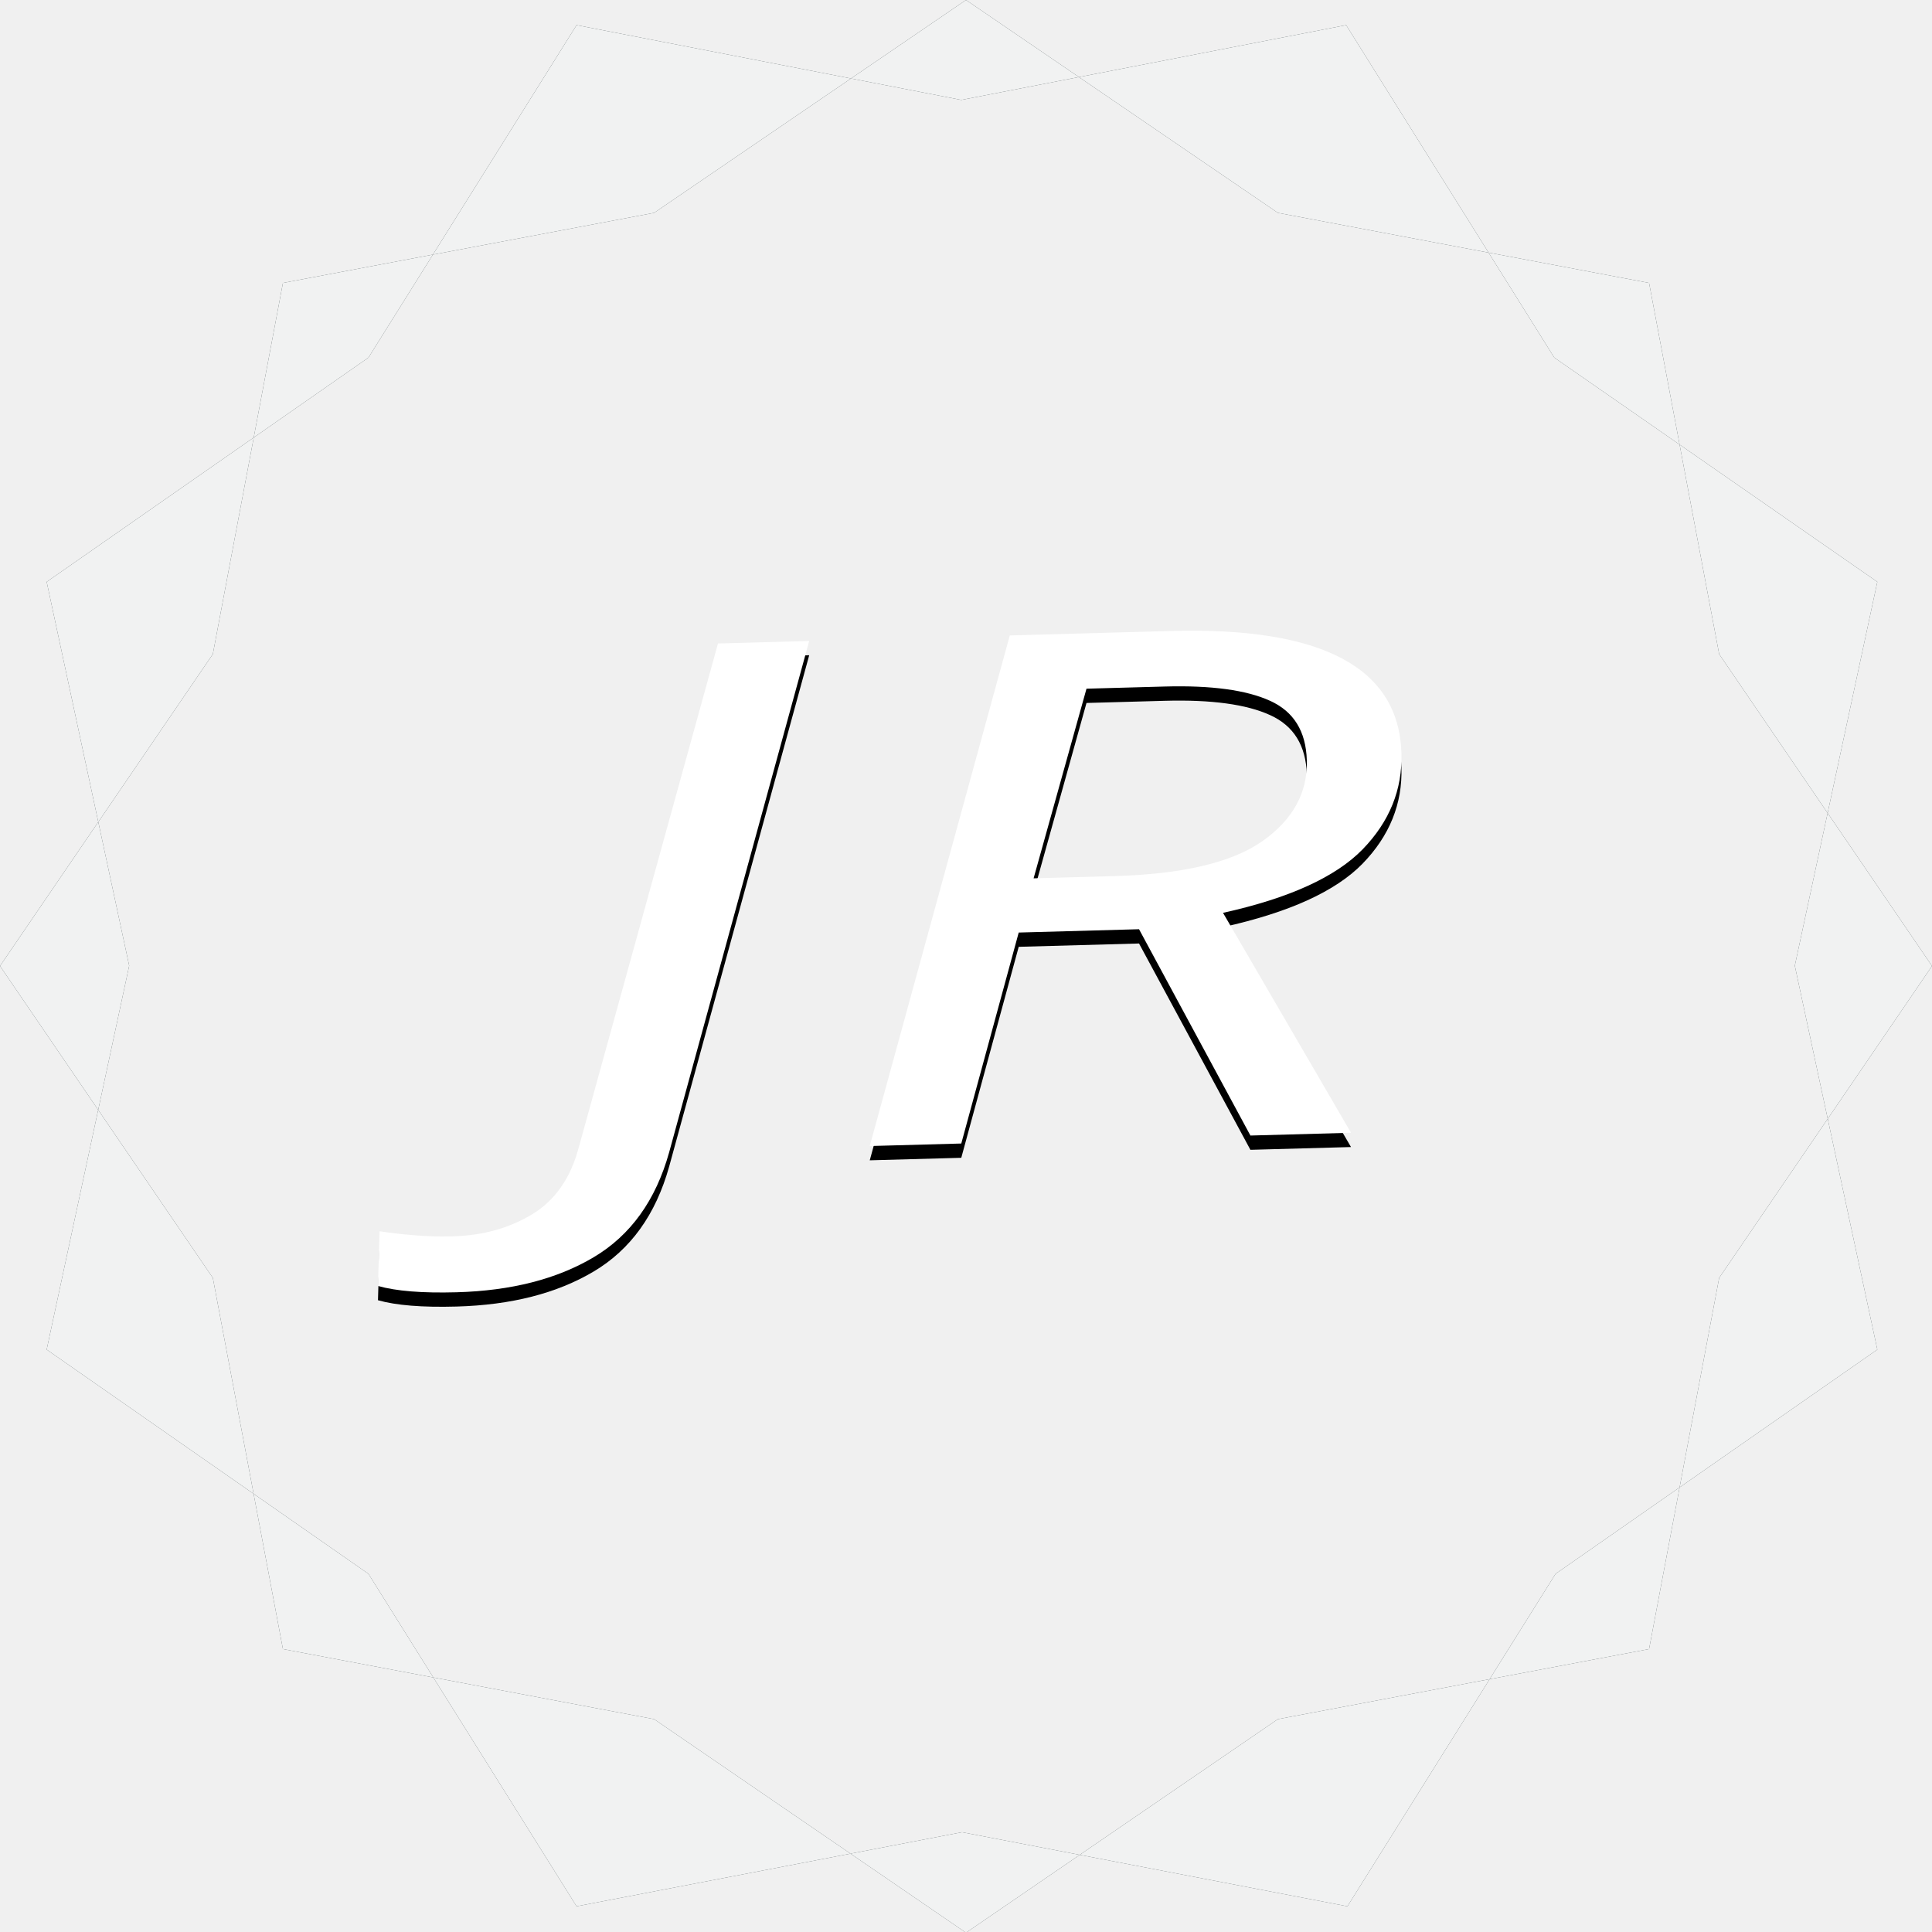
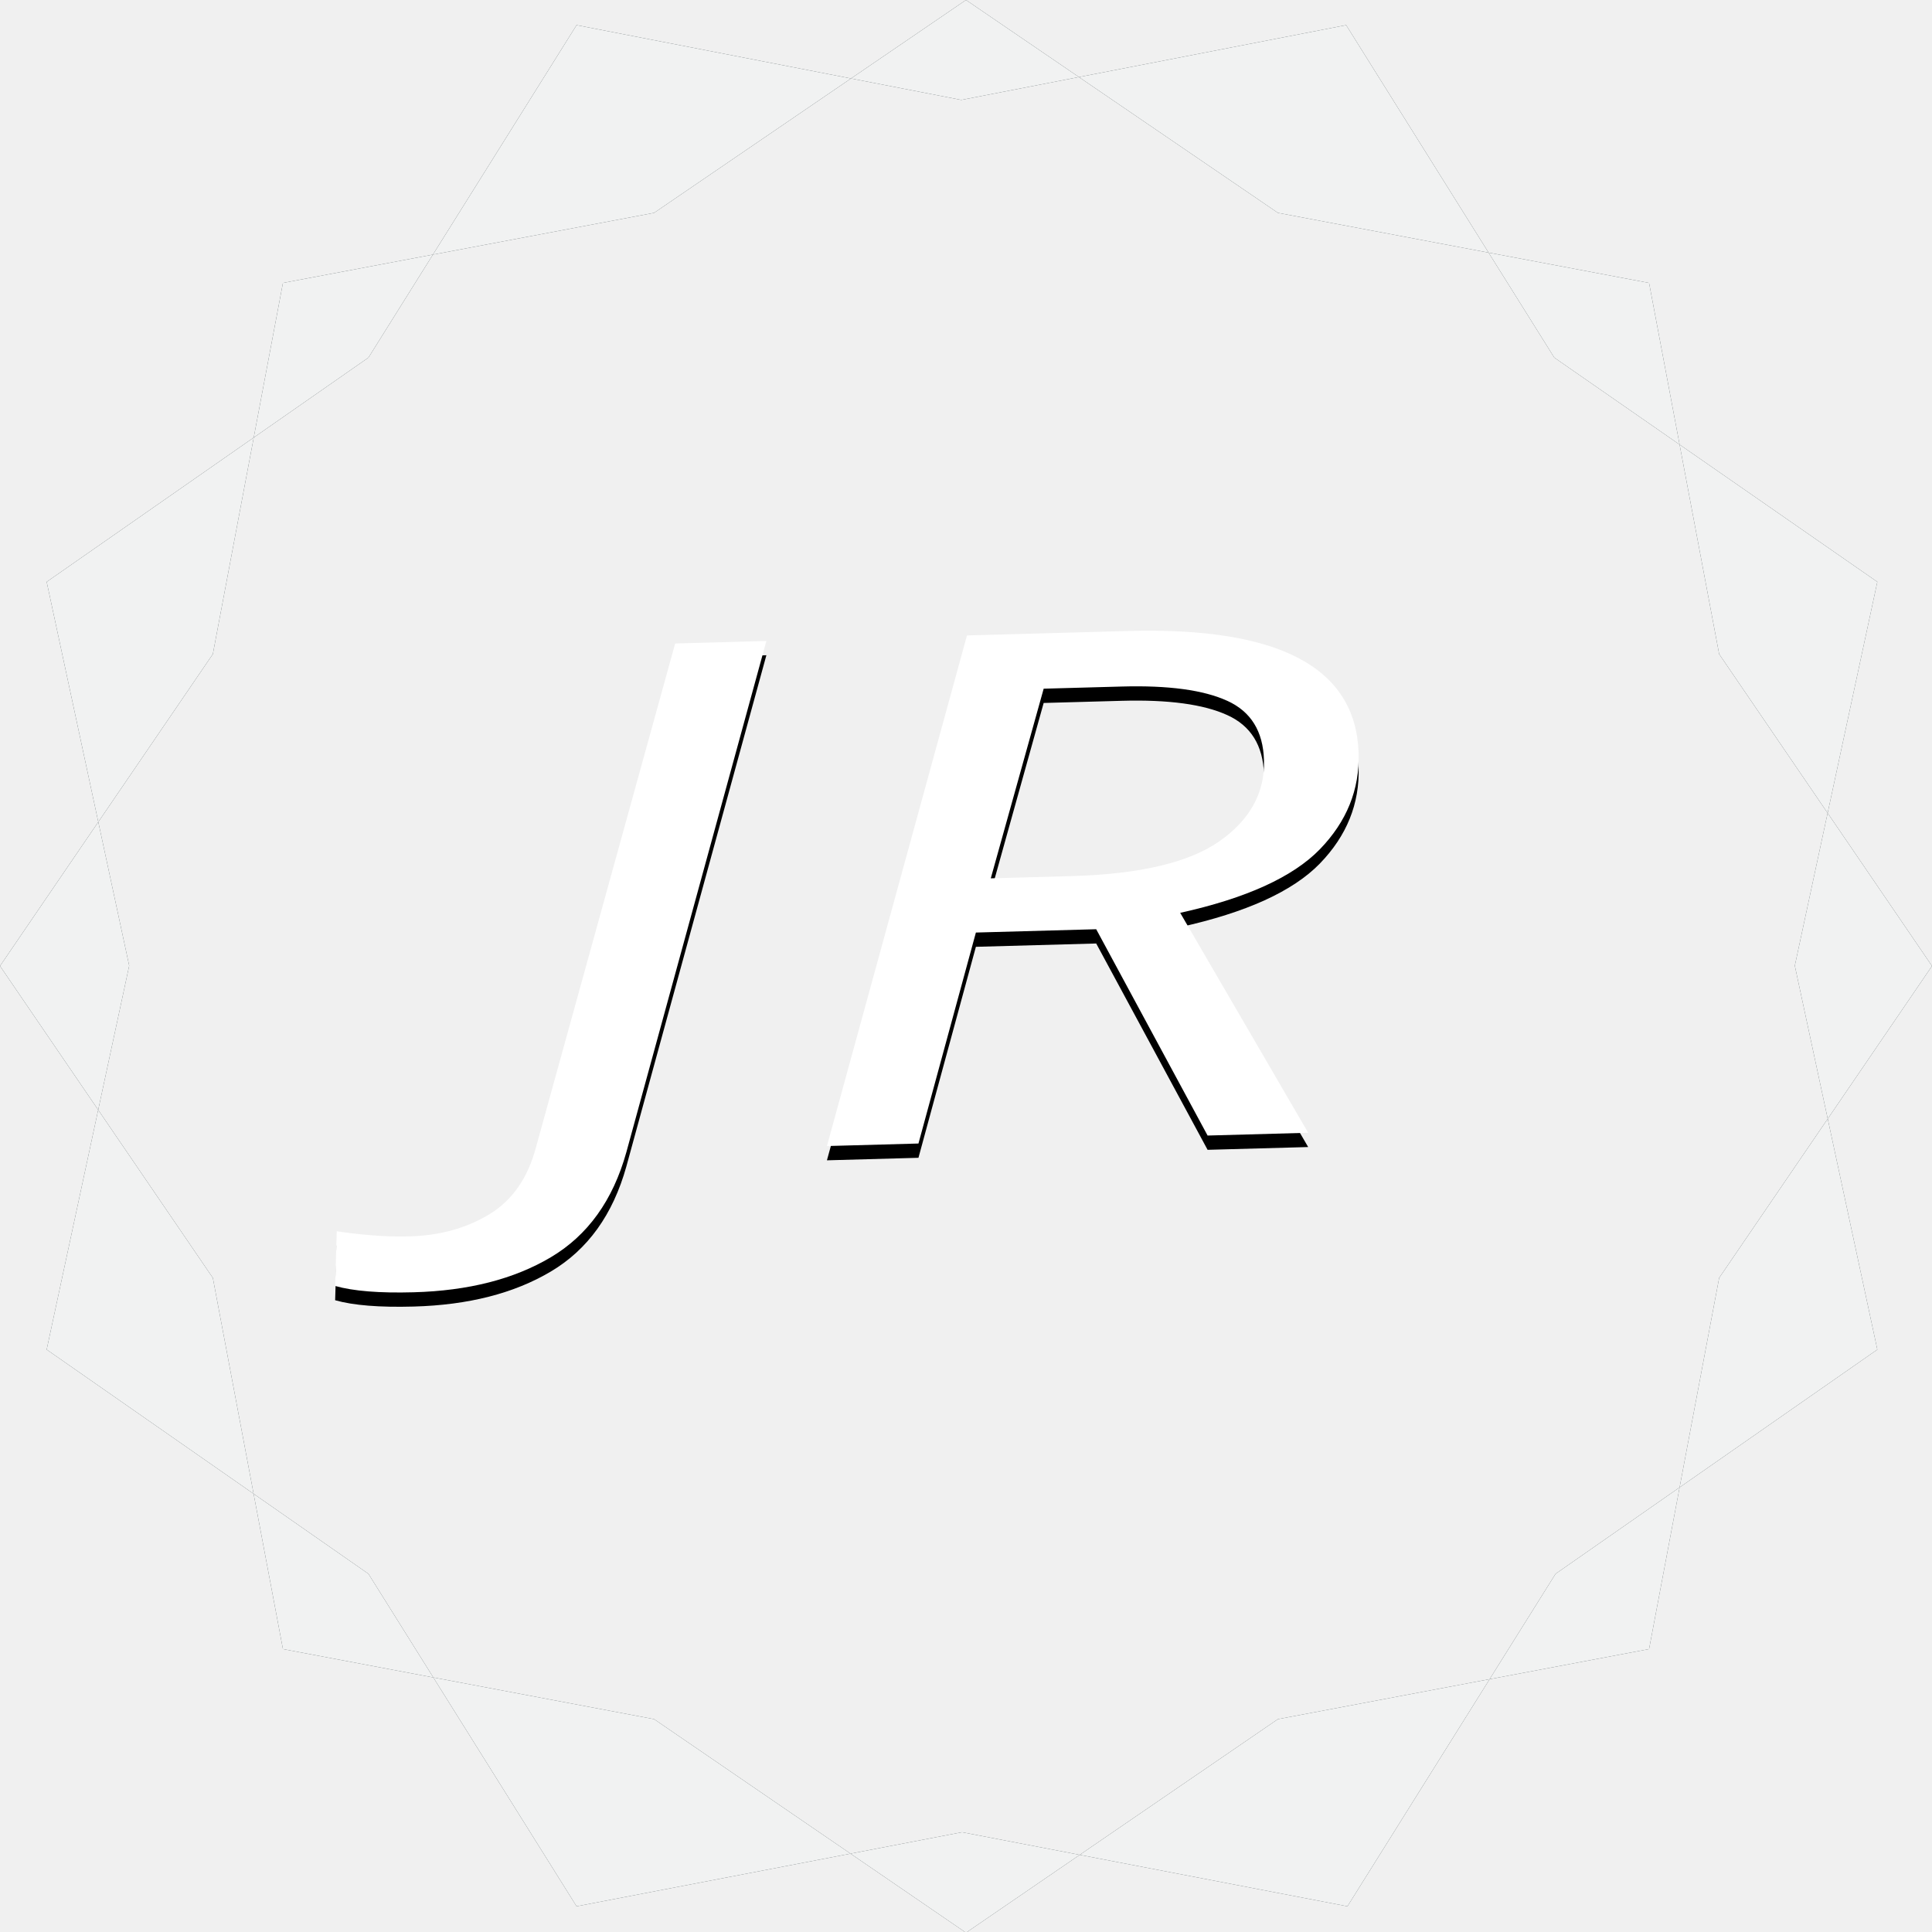
<svg xmlns="http://www.w3.org/2000/svg" viewBox="0 0 135.34 135.34">
  <defs>
    <style>.cls-1{isolation:isolate;}.cls-2{mix-blend-mode:soft-light;}.cls-3,.cls-5{font-size:49.67px;font-family:FiraSans-ExtraLightItalic, Fira Sans;font-weight:200;font-style:italic;}.cls-4{letter-spacing:-0.24em;}.cls-5{fill:#fff;}.cls-6{opacity:0.99;}.cls-7{fill:#313e40;}.cls-8{fill:#f1f2f2;}</style>
  </defs>
  <g class="cls-1">
    <g id="Layer_2" data-name="Layer 2">
      <g id="Layer_1-2" data-name="Layer 1">
        <g class="cls-2">
-           <text class="cls-3" transform="matrix(1.45, -0.04, 0.03, 1, 37.45, 81.93)">J<tspan class="cls-4" x="14.16" y="0">R</tspan>
+           <text class="cls-3" transform="matrix(1.45, -0.04, 0.03, 1, 34.45, 81.93)">J<tspan class="cls-4" x="14.16" y="0">R</tspan>
          </text>
        </g>
-         <text class="cls-5" transform="matrix(1.45, -0.04, 0.03, 1, 37.45, 80.93)">J<tspan class="cls-4" x="14.16" y="0">R</tspan>
+         <text class="cls-5" transform="matrix(1.45, -0.04, 0.03, 1, 34.45, 80.93)">J<tspan class="cls-4" x="14.16" y="0">R</tspan>
        </text>
        <g class="cls-6">
          <path class="cls-7" d="M67.34,7,40.39,1.76,25.81,25.05,3.27,40.76,9.05,67.65,3.27,94.54l22.54,15.71,14.58,23.29,27-5.19,27,5.19,14.58-23.29,22.54-15.71-5.78-26.89,5.78-26.89L108.88,25.05,94.3,1.76Zm.33,128.39L45.82,120.43l-26-4.91-4.91-26L0,67.67,14.91,45.82l4.91-26,26-4.91L67.67,0,89.52,14.91l26,4.91,4.91,26,14.91,21.85L120.43,89.52l-4.91,26-26,4.91Z" />
          <path class="cls-8" d="M67.34,7,40.39,1.76,25.81,25.05,3.27,40.76,9.05,67.65,3.27,94.54l22.54,15.71,14.58,23.29,27-5.19,27,5.19,14.58-23.29,22.54-15.71-5.78-26.89,5.78-26.89L108.88,25.05,94.3,1.76Zm.33,128.39L45.82,120.43l-26-4.91-4.91-26L0,67.67,14.91,45.82l4.91-26,26-4.91L67.67,0,89.52,14.91l26,4.91,4.91,26,14.91,21.85L120.43,89.52l-4.91,26-26,4.91Z" />
        </g>
      </g>
    </g>
  </g>
</svg>
